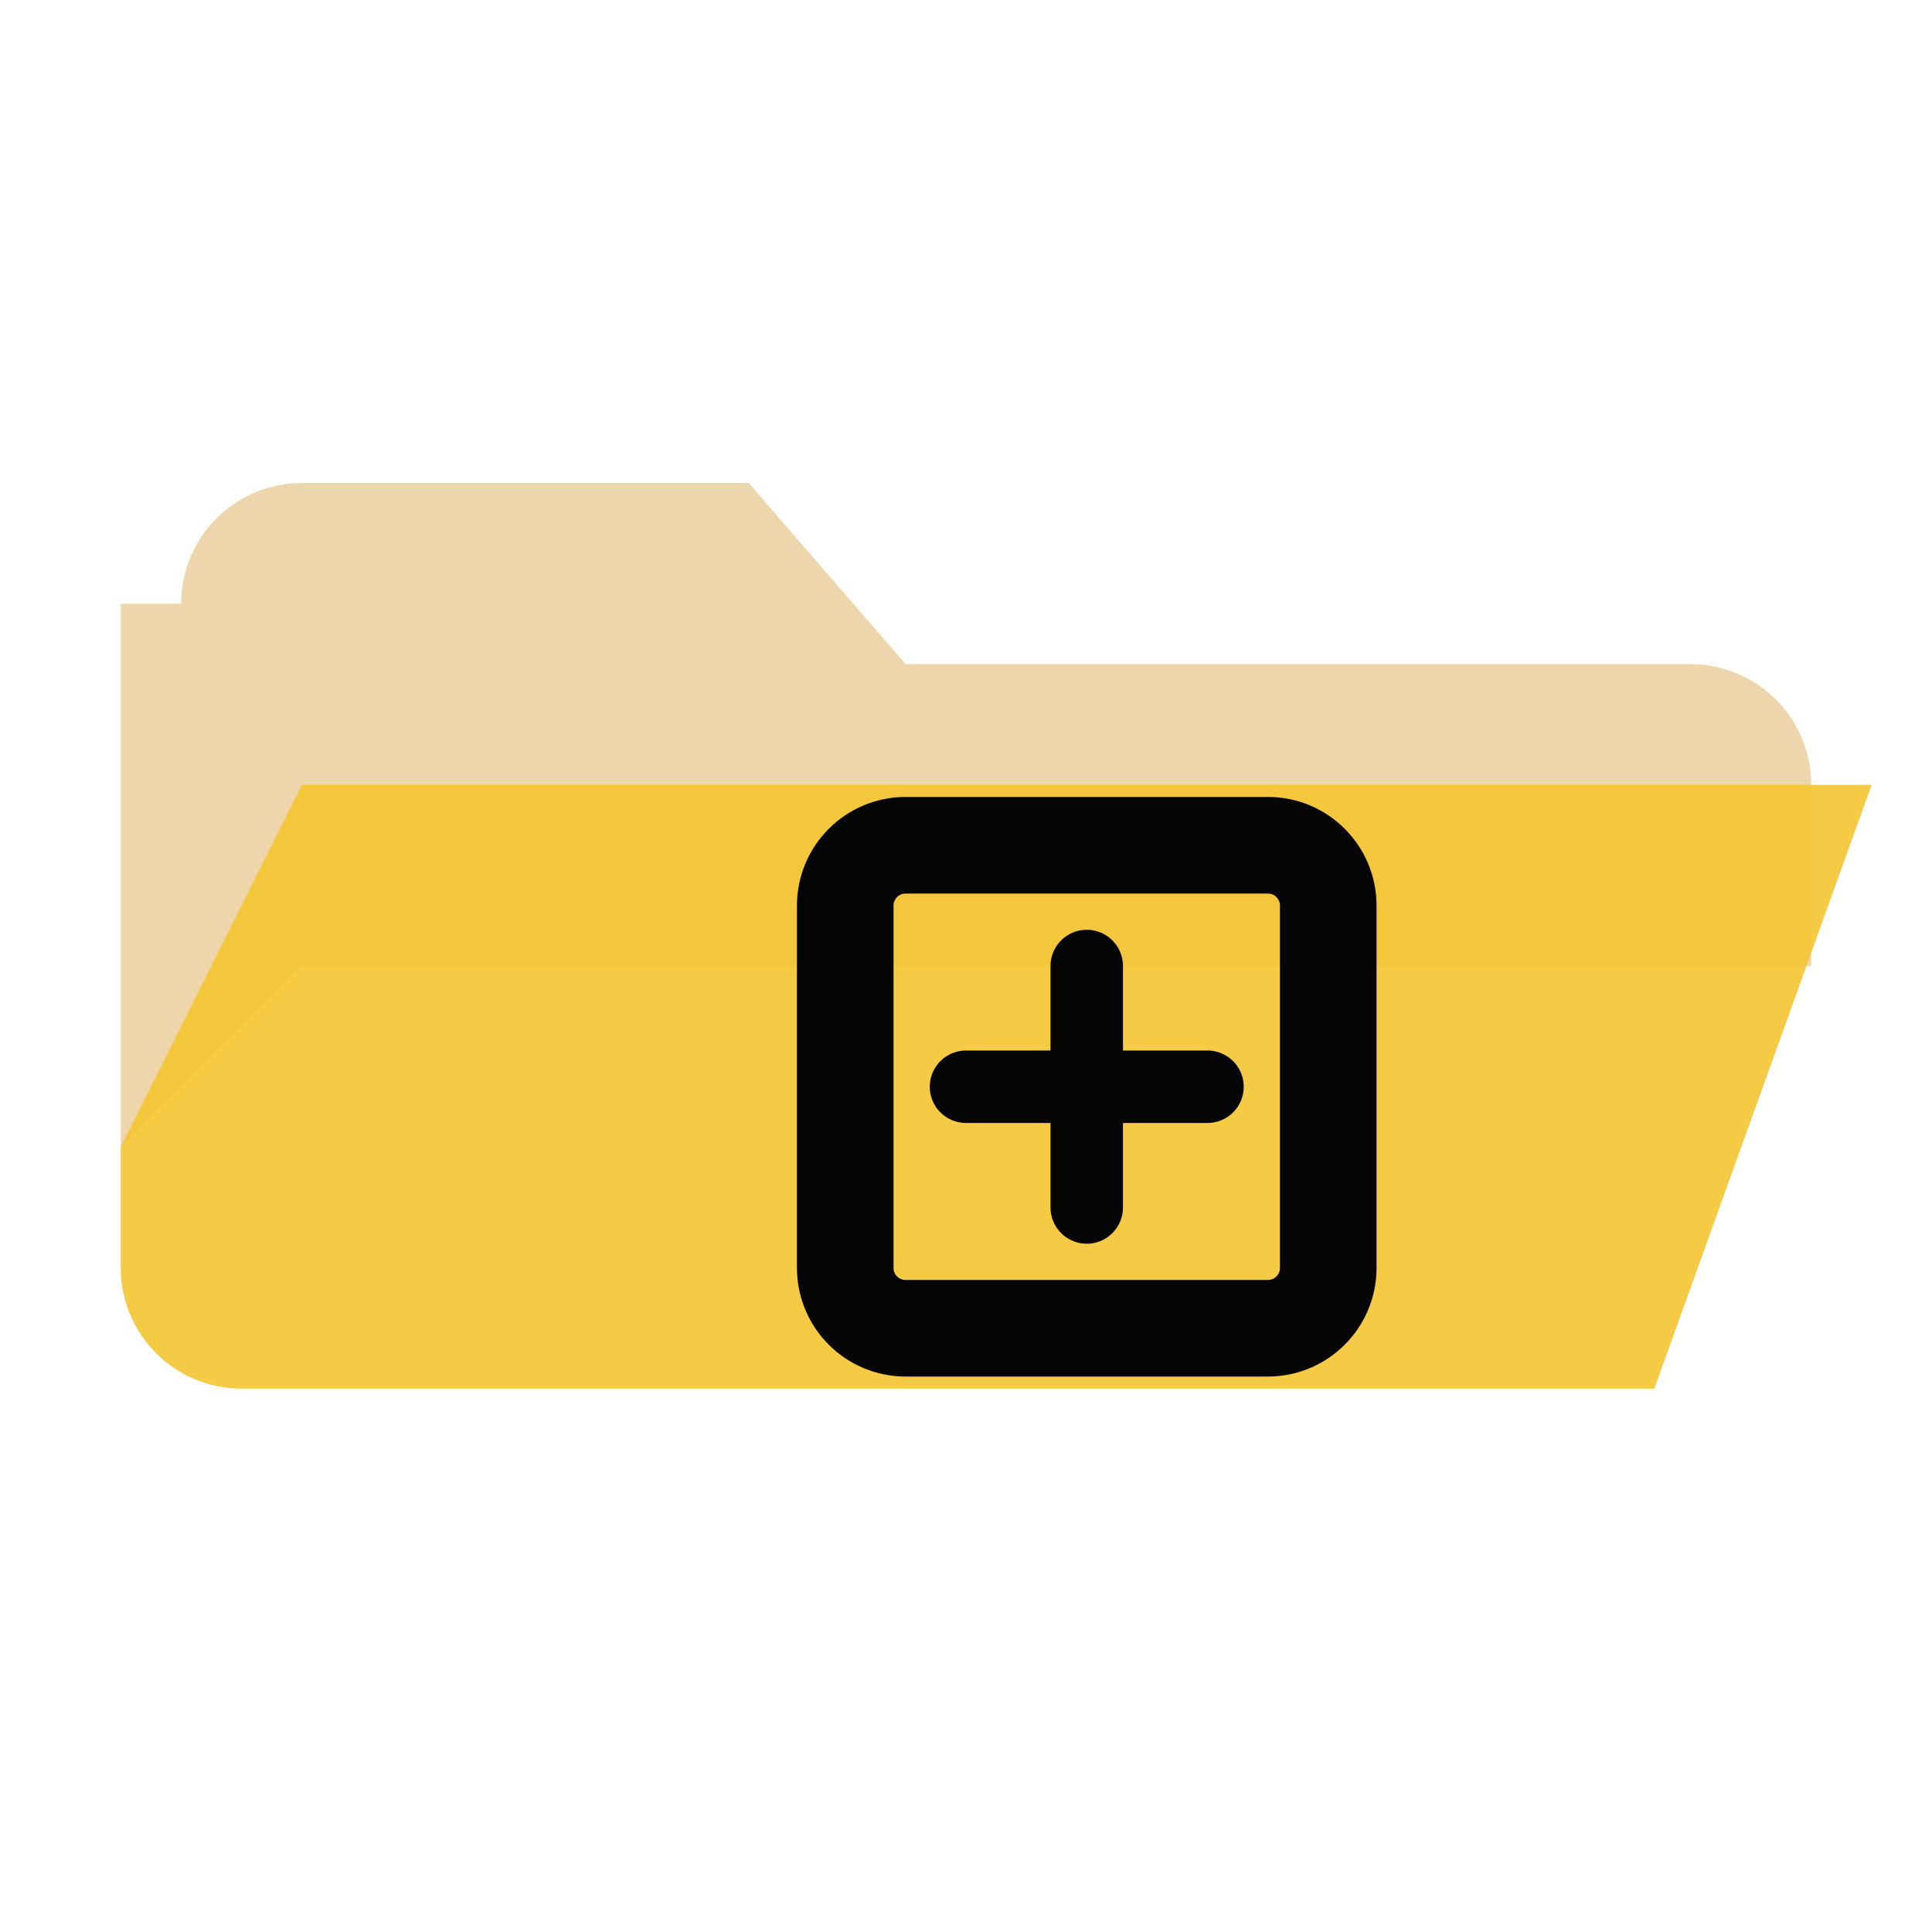
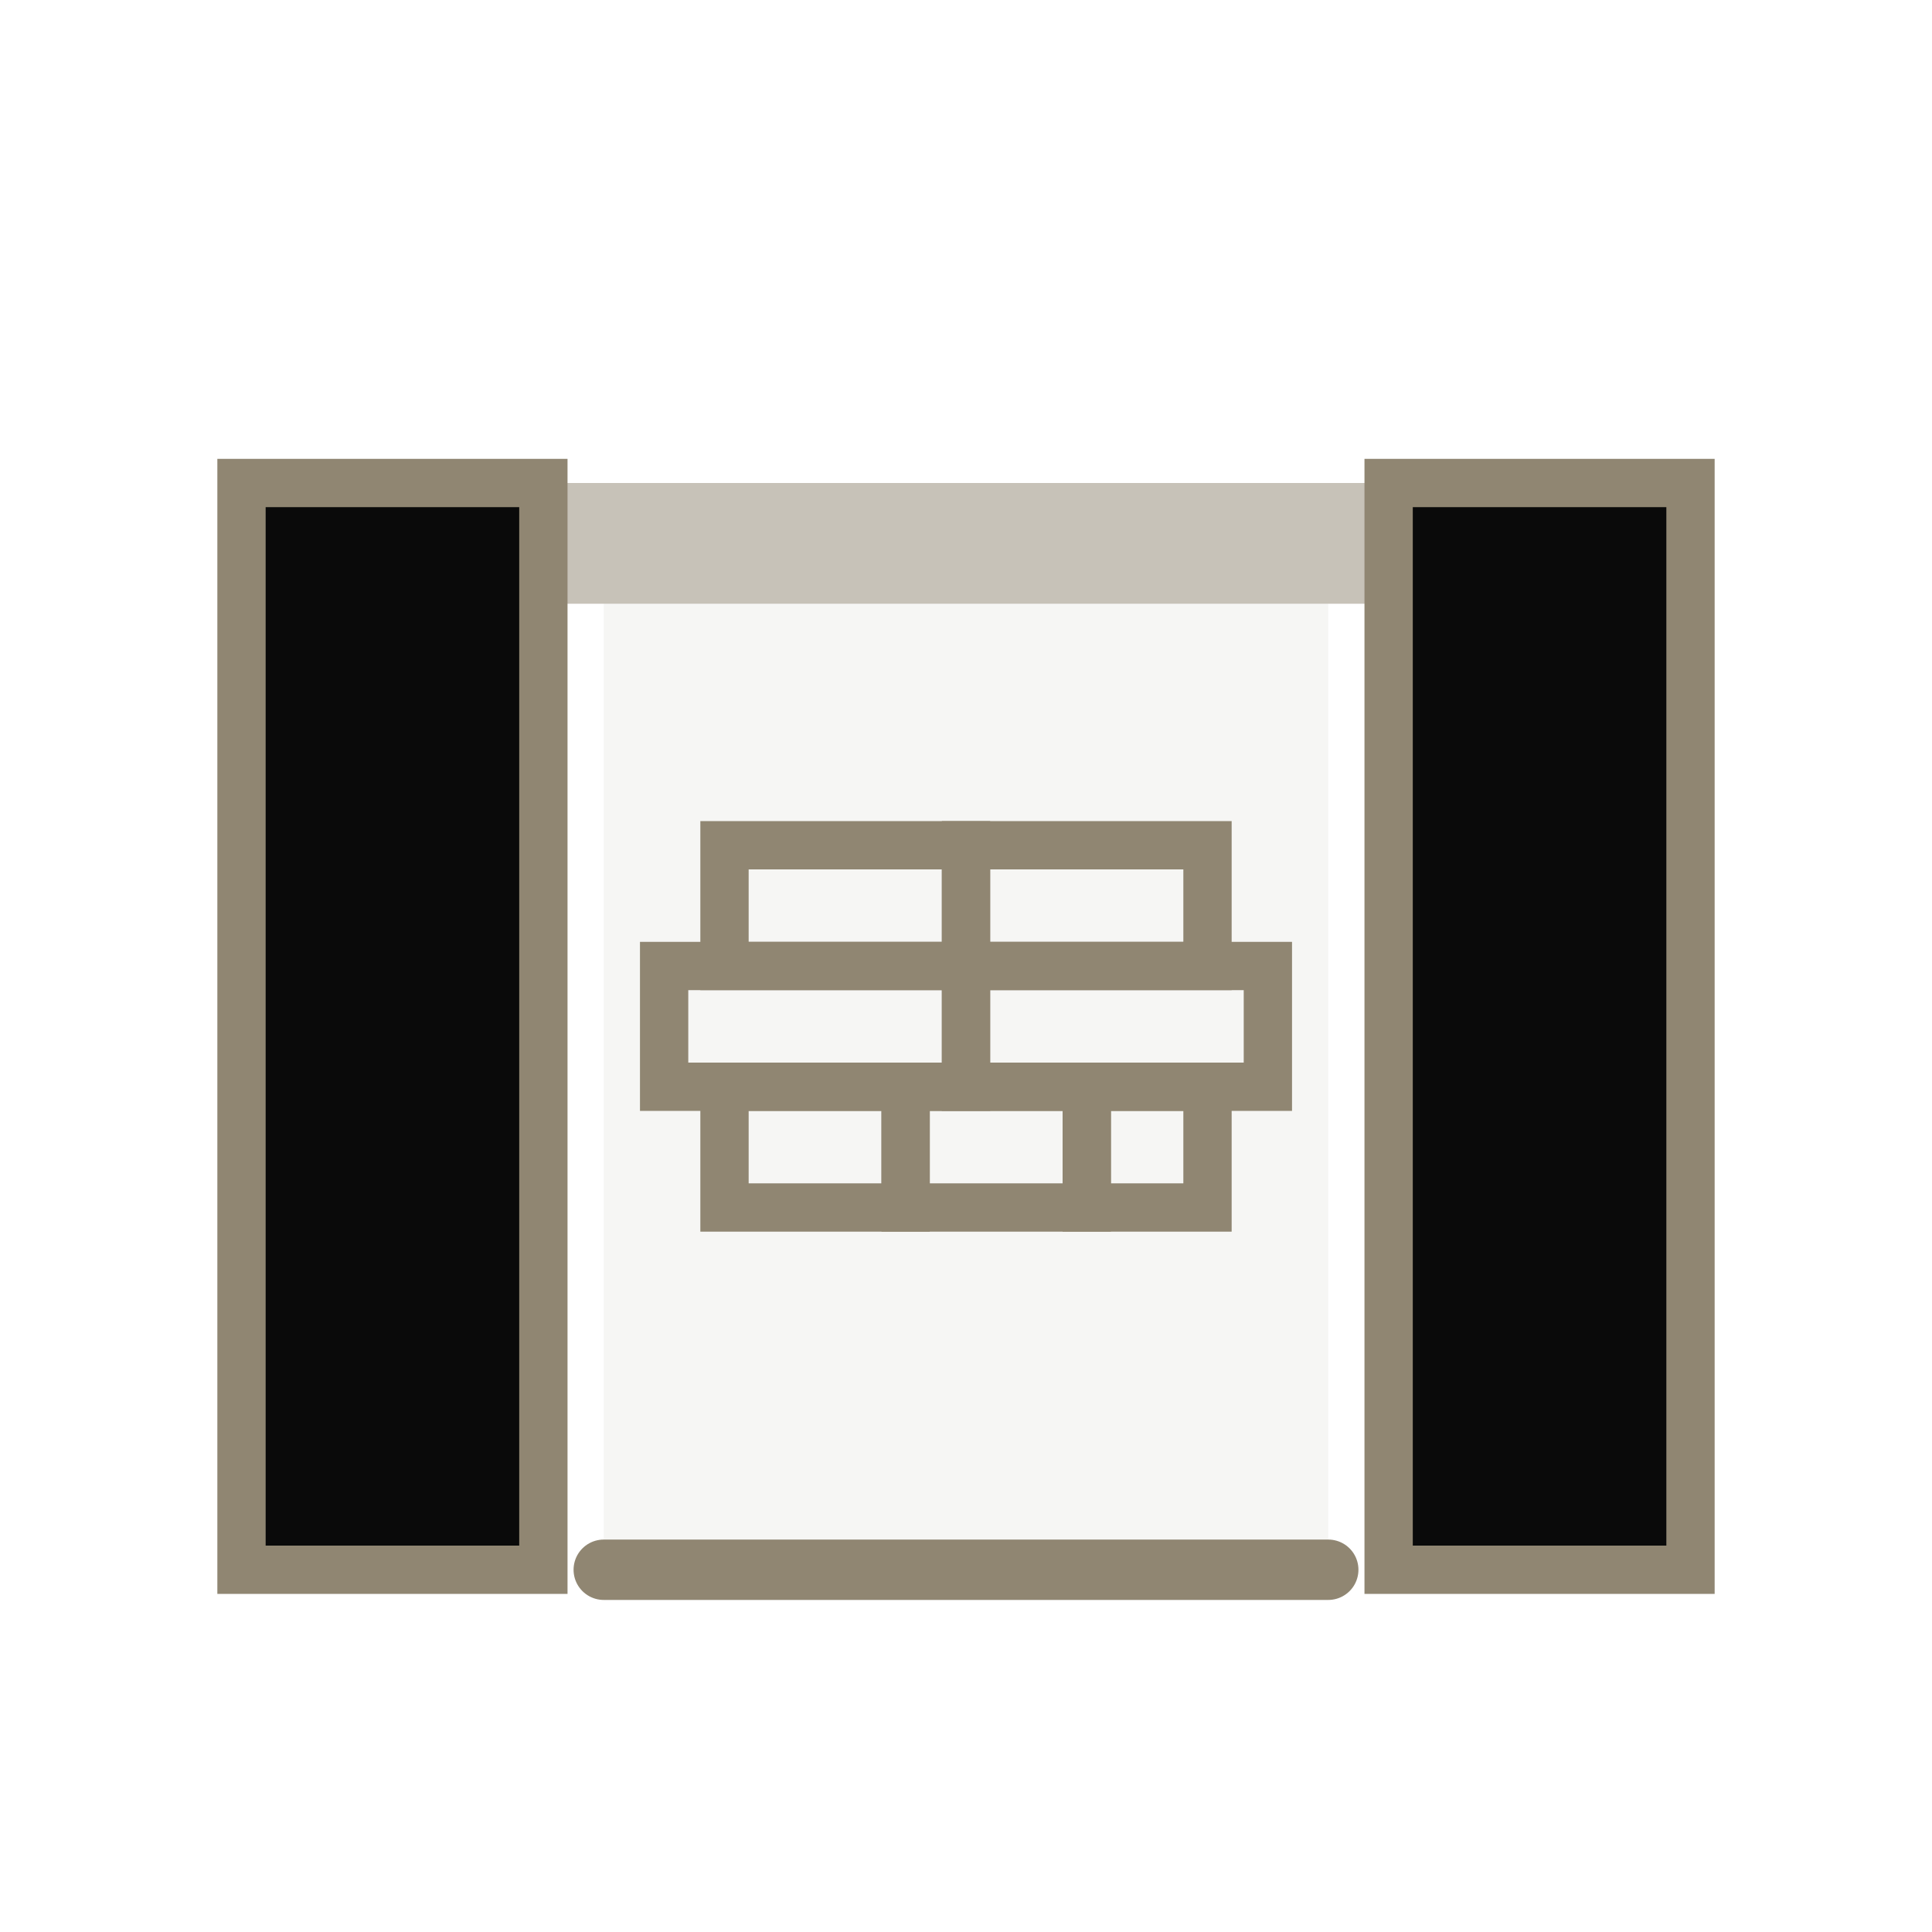
<svg xmlns="http://www.w3.org/2000/svg" viewBox="0 0 16 16">
-   <path d="M1.5 5a1 1 0 011-1h3.7l1.3 1.5H14a1 1 0 011 1v1.5H2.5L1 9.5V5h.5z" fill="#DCAD58" opacity="0.5" />
-   <path d="M1 9.5l1.5-3H15.5l-1.8 5H2a1 1 0 01-1-1v-1z" fill="#F4C430" opacity="0.9" />
-   <rect x="7" y="7" width="4" height="4" rx="0.5" fill="none" stroke="#050505" stroke-width="0.8" />
-   <path d="M8 9h2M9 8v2" fill="none" stroke="#050505" stroke-width="0.6" stroke-linecap="round" />
+   <rect x="2" y="4" width="2.5" height="9" fill="#0A0A0A" stroke="#908672" stroke-width="0.4" />
+   <rect x="11.5" y="4" width="2.5" height="9" fill="#0A0A0A" stroke="#908672" stroke-width="0.4" />
+   <rect x="4.5" y="4" width="7" height="1" fill="#908672" opacity="0.5" />
+   <rect x="5" y="5" width="6" height="8" fill="#908672" opacity="0.08" />
+   <rect x="6" y="7" width="2" height="1" stroke="#908672" stroke-width="0.4" fill="none" />
+   <rect x="8" y="7" width="2" height="1" stroke="#908672" stroke-width="0.4" fill="none" />
+   <rect x="5.5" y="8" width="2.5" height="1" stroke="#908672" stroke-width="0.4" fill="none" />
+   <rect x="8" y="8" width="2.5" height="1" stroke="#908672" stroke-width="0.4" fill="none" />
+   <rect x="6" y="9" width="1.5" height="1" stroke="#908672" stroke-width="0.4" fill="none" />
+   <rect x="7.5" y="9" width="1.5" height="1" stroke="#908672" stroke-width="0.4" fill="none" />
+   <rect x="9" y="9" width="1" height="1" stroke="#908672" stroke-width="0.4" fill="none" />
+   <line x1="5" y1="13" x2="11" y2="13" stroke="#908672" stroke-width="0.5" stroke-linecap="round" />
</svg>
